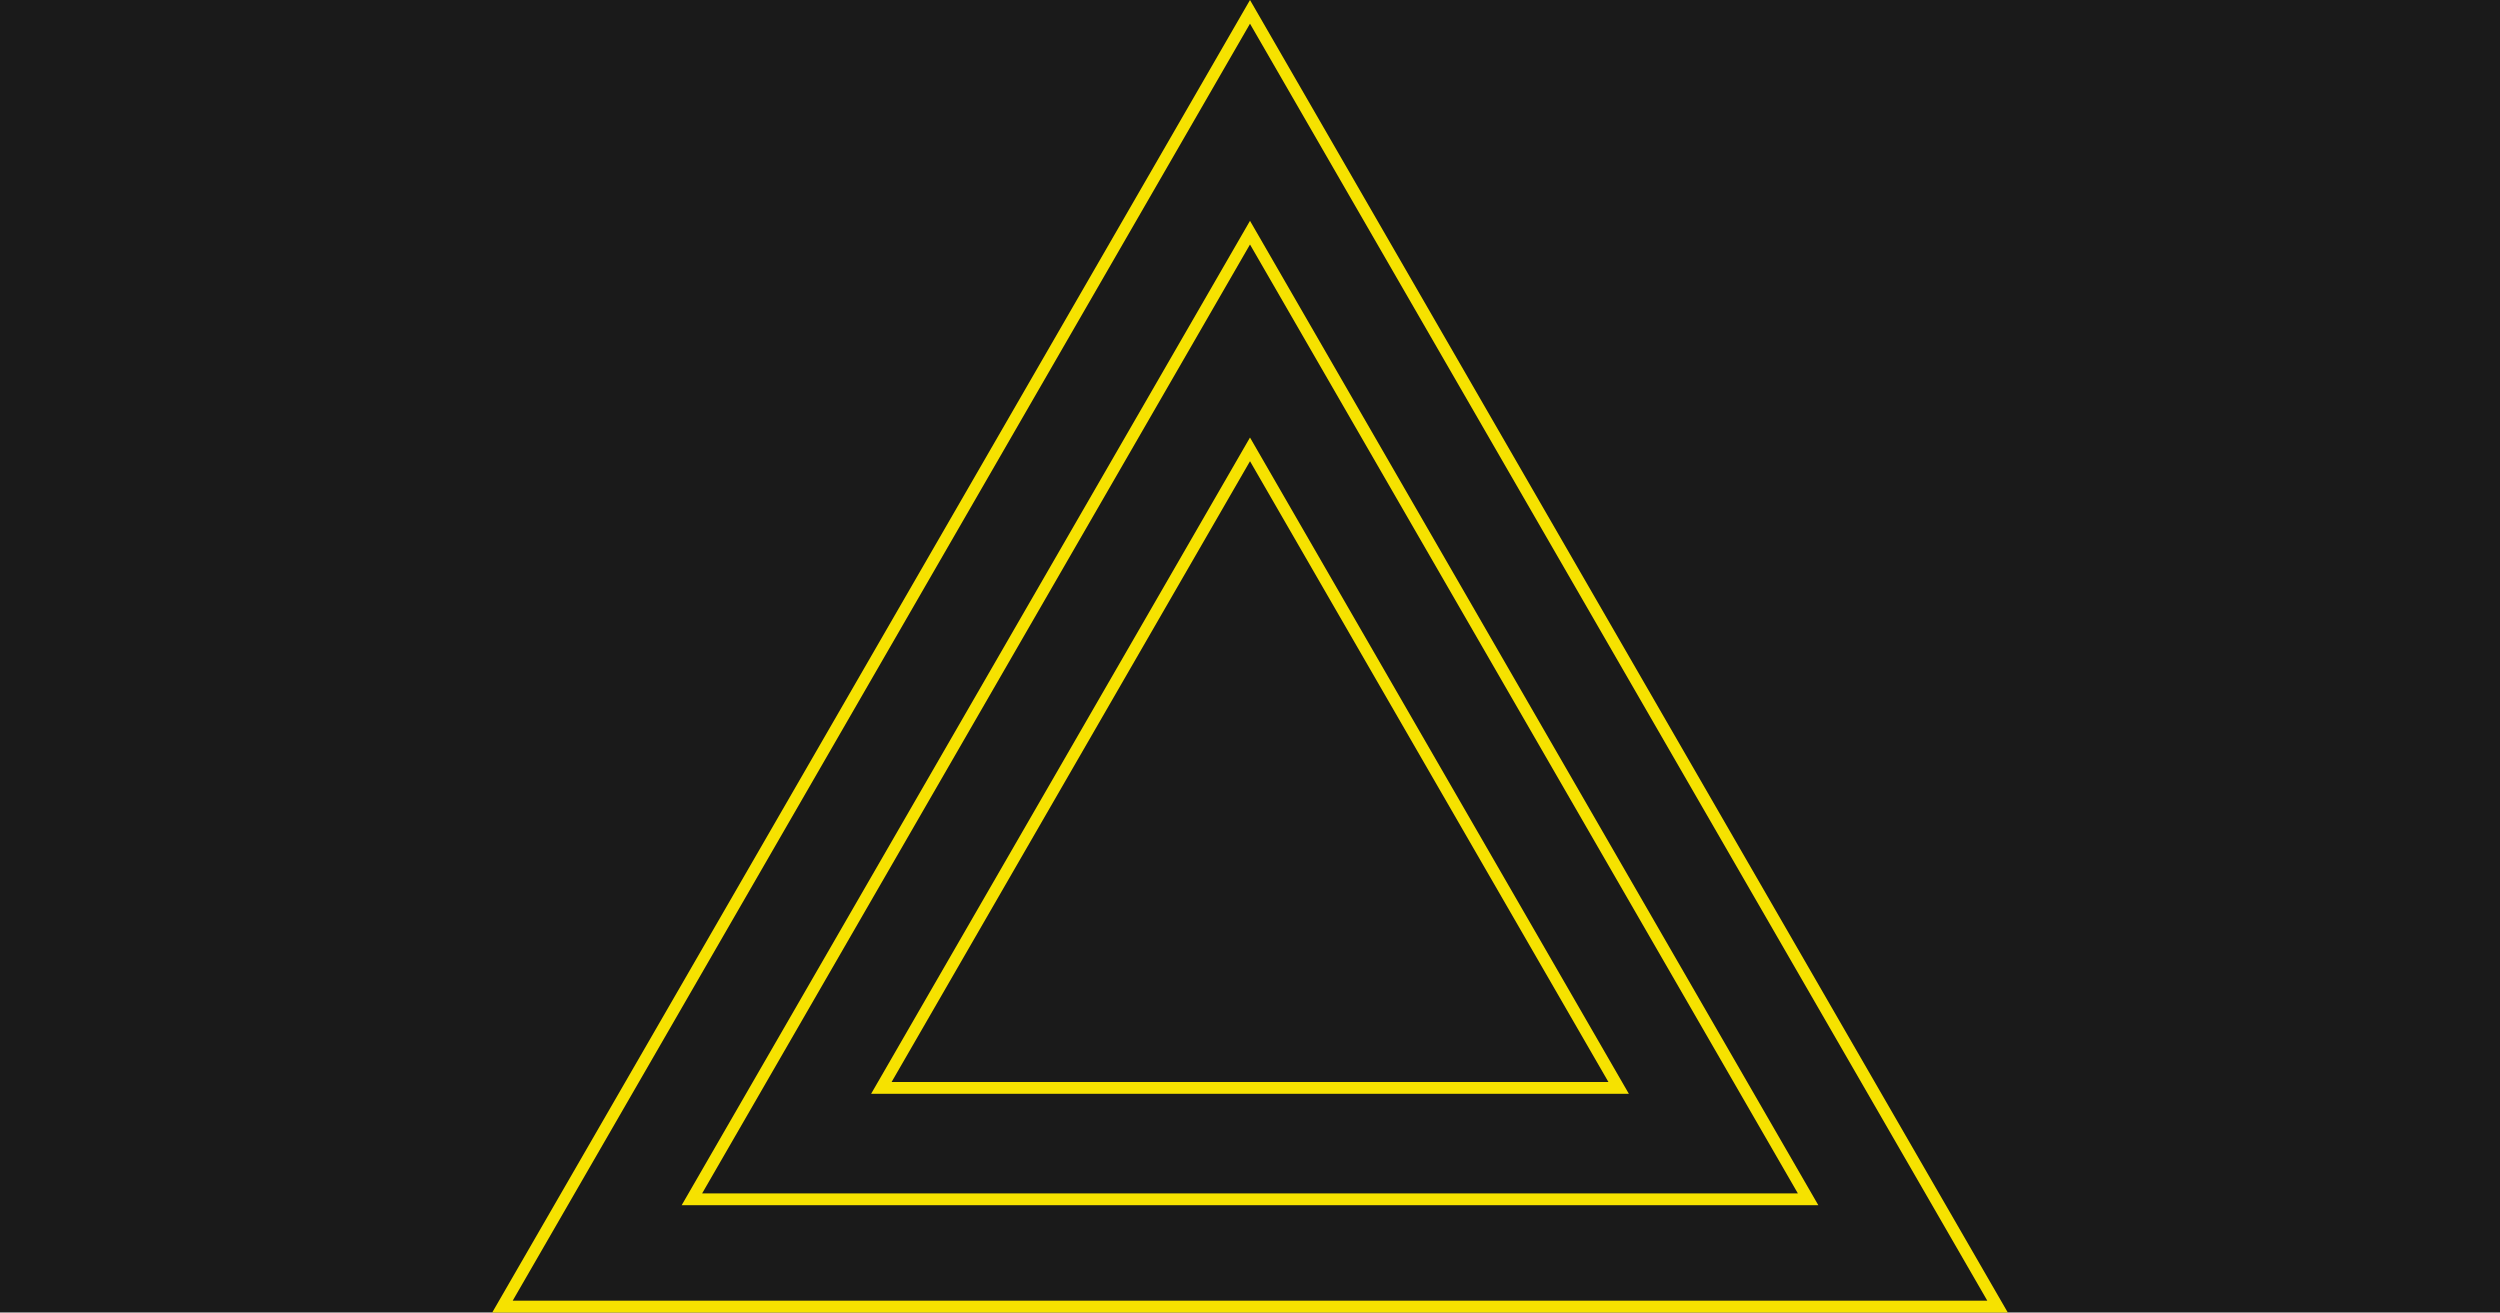
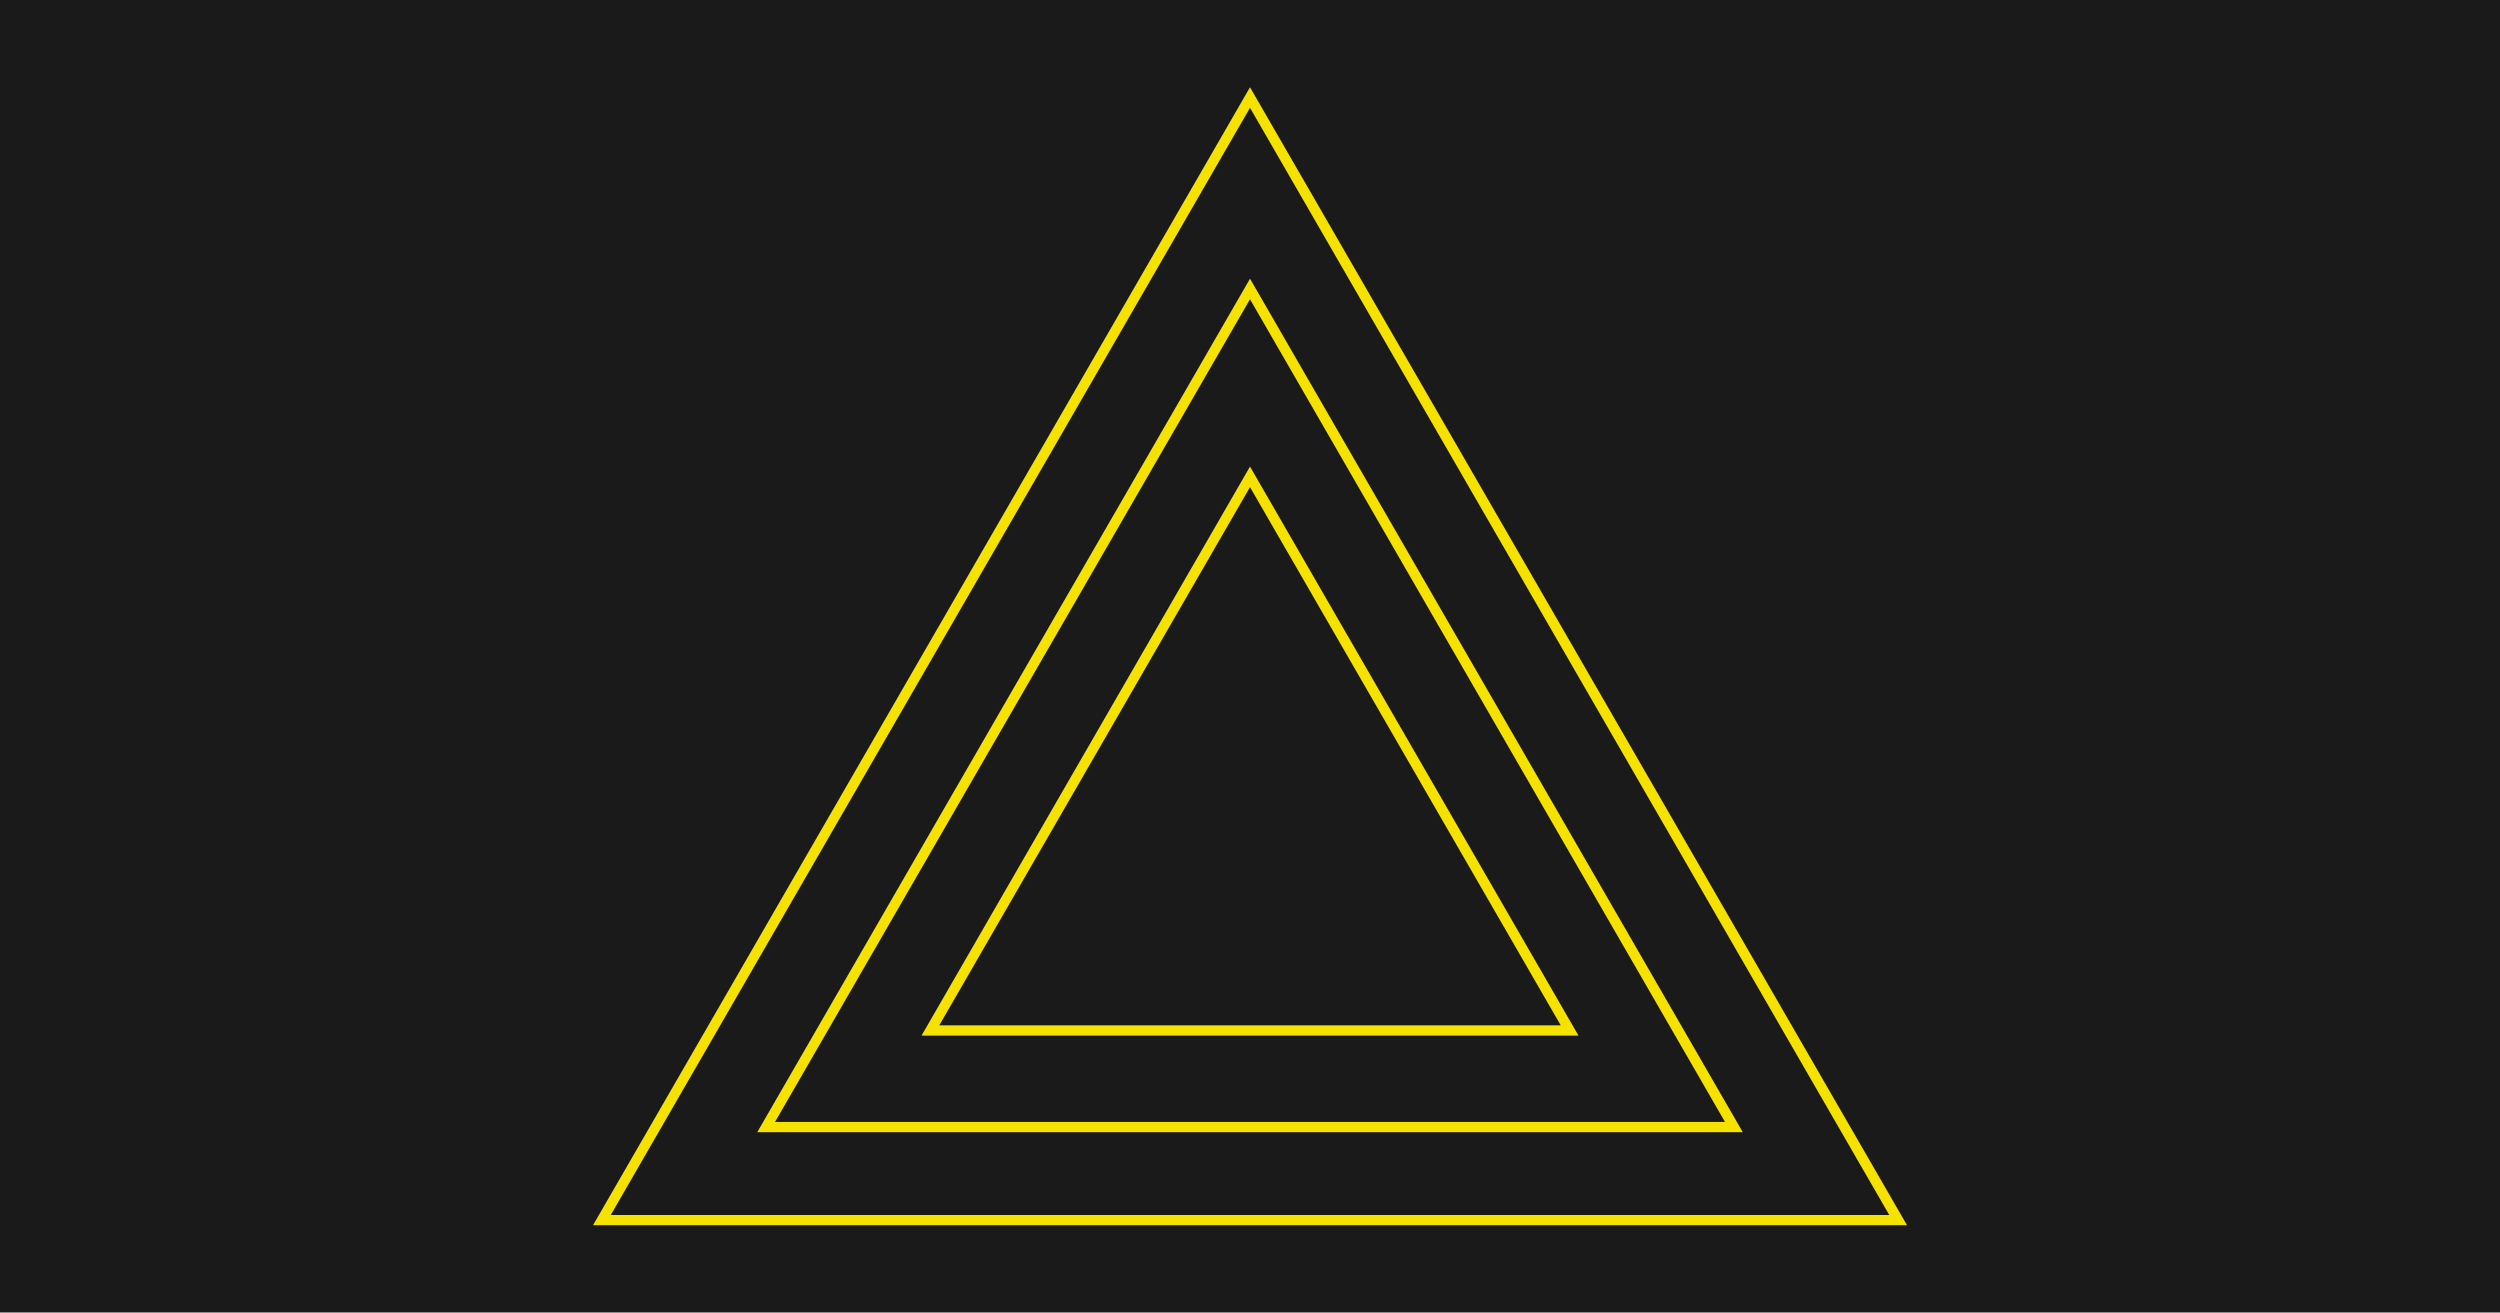
- <svg xmlns="http://www.w3.org/2000/svg" id="_レイヤー_1" data-name="レイヤー_1" version="1.1" viewBox="0 0 1200 630">
+ <svg xmlns="http://www.w3.org/2000/svg" id="_レイヤー_1" version="1.1" viewBox="0 0 1200 630">
  <defs>
    <style>
      .st0 {
        fill: #f6e200;
      }

      .st1 {
        fill: #1a1a1a;
      }
    </style>
  </defs>
  <rect class="st1" width="1200" height="630" />
-   <path class="st0" d="M600,11.37l353.9,612.95H246.1L600,11.37M600,0L236.27,630h727.47L600,0h0Z" />
-   <path class="st0" d="M600,117.36l262.97,455.46H337.03L600,117.36M600,105.99l-272.8,472.51h545.6L600,105.99h0Z" />
-   <path class="st0" d="M600,221.37l172.04,297.98h-344.07l172.04-297.98M600,210l-181.87,315.03h363.73l-181.87-315.03h0Z" />
+   <path class="st0" d="M600,51.75l306.84,531.44H293.16L600,51.75M600,41.89l-315.36,546.22h630.73L600,41.89h0Z" />
+   <path class="st0" d="M600,143.64l228,394.89h-456l228-394.89M600,133.78l-236.52,409.67h473.05l-236.52-409.67h0Z" />
+   <path class="st0" d="M600,233.82l149.16,258.35h-298.32l149.16-258.35M600,223.96l-157.68,273.14h315.36l-157.68-273.14h0Z" />
</svg>
